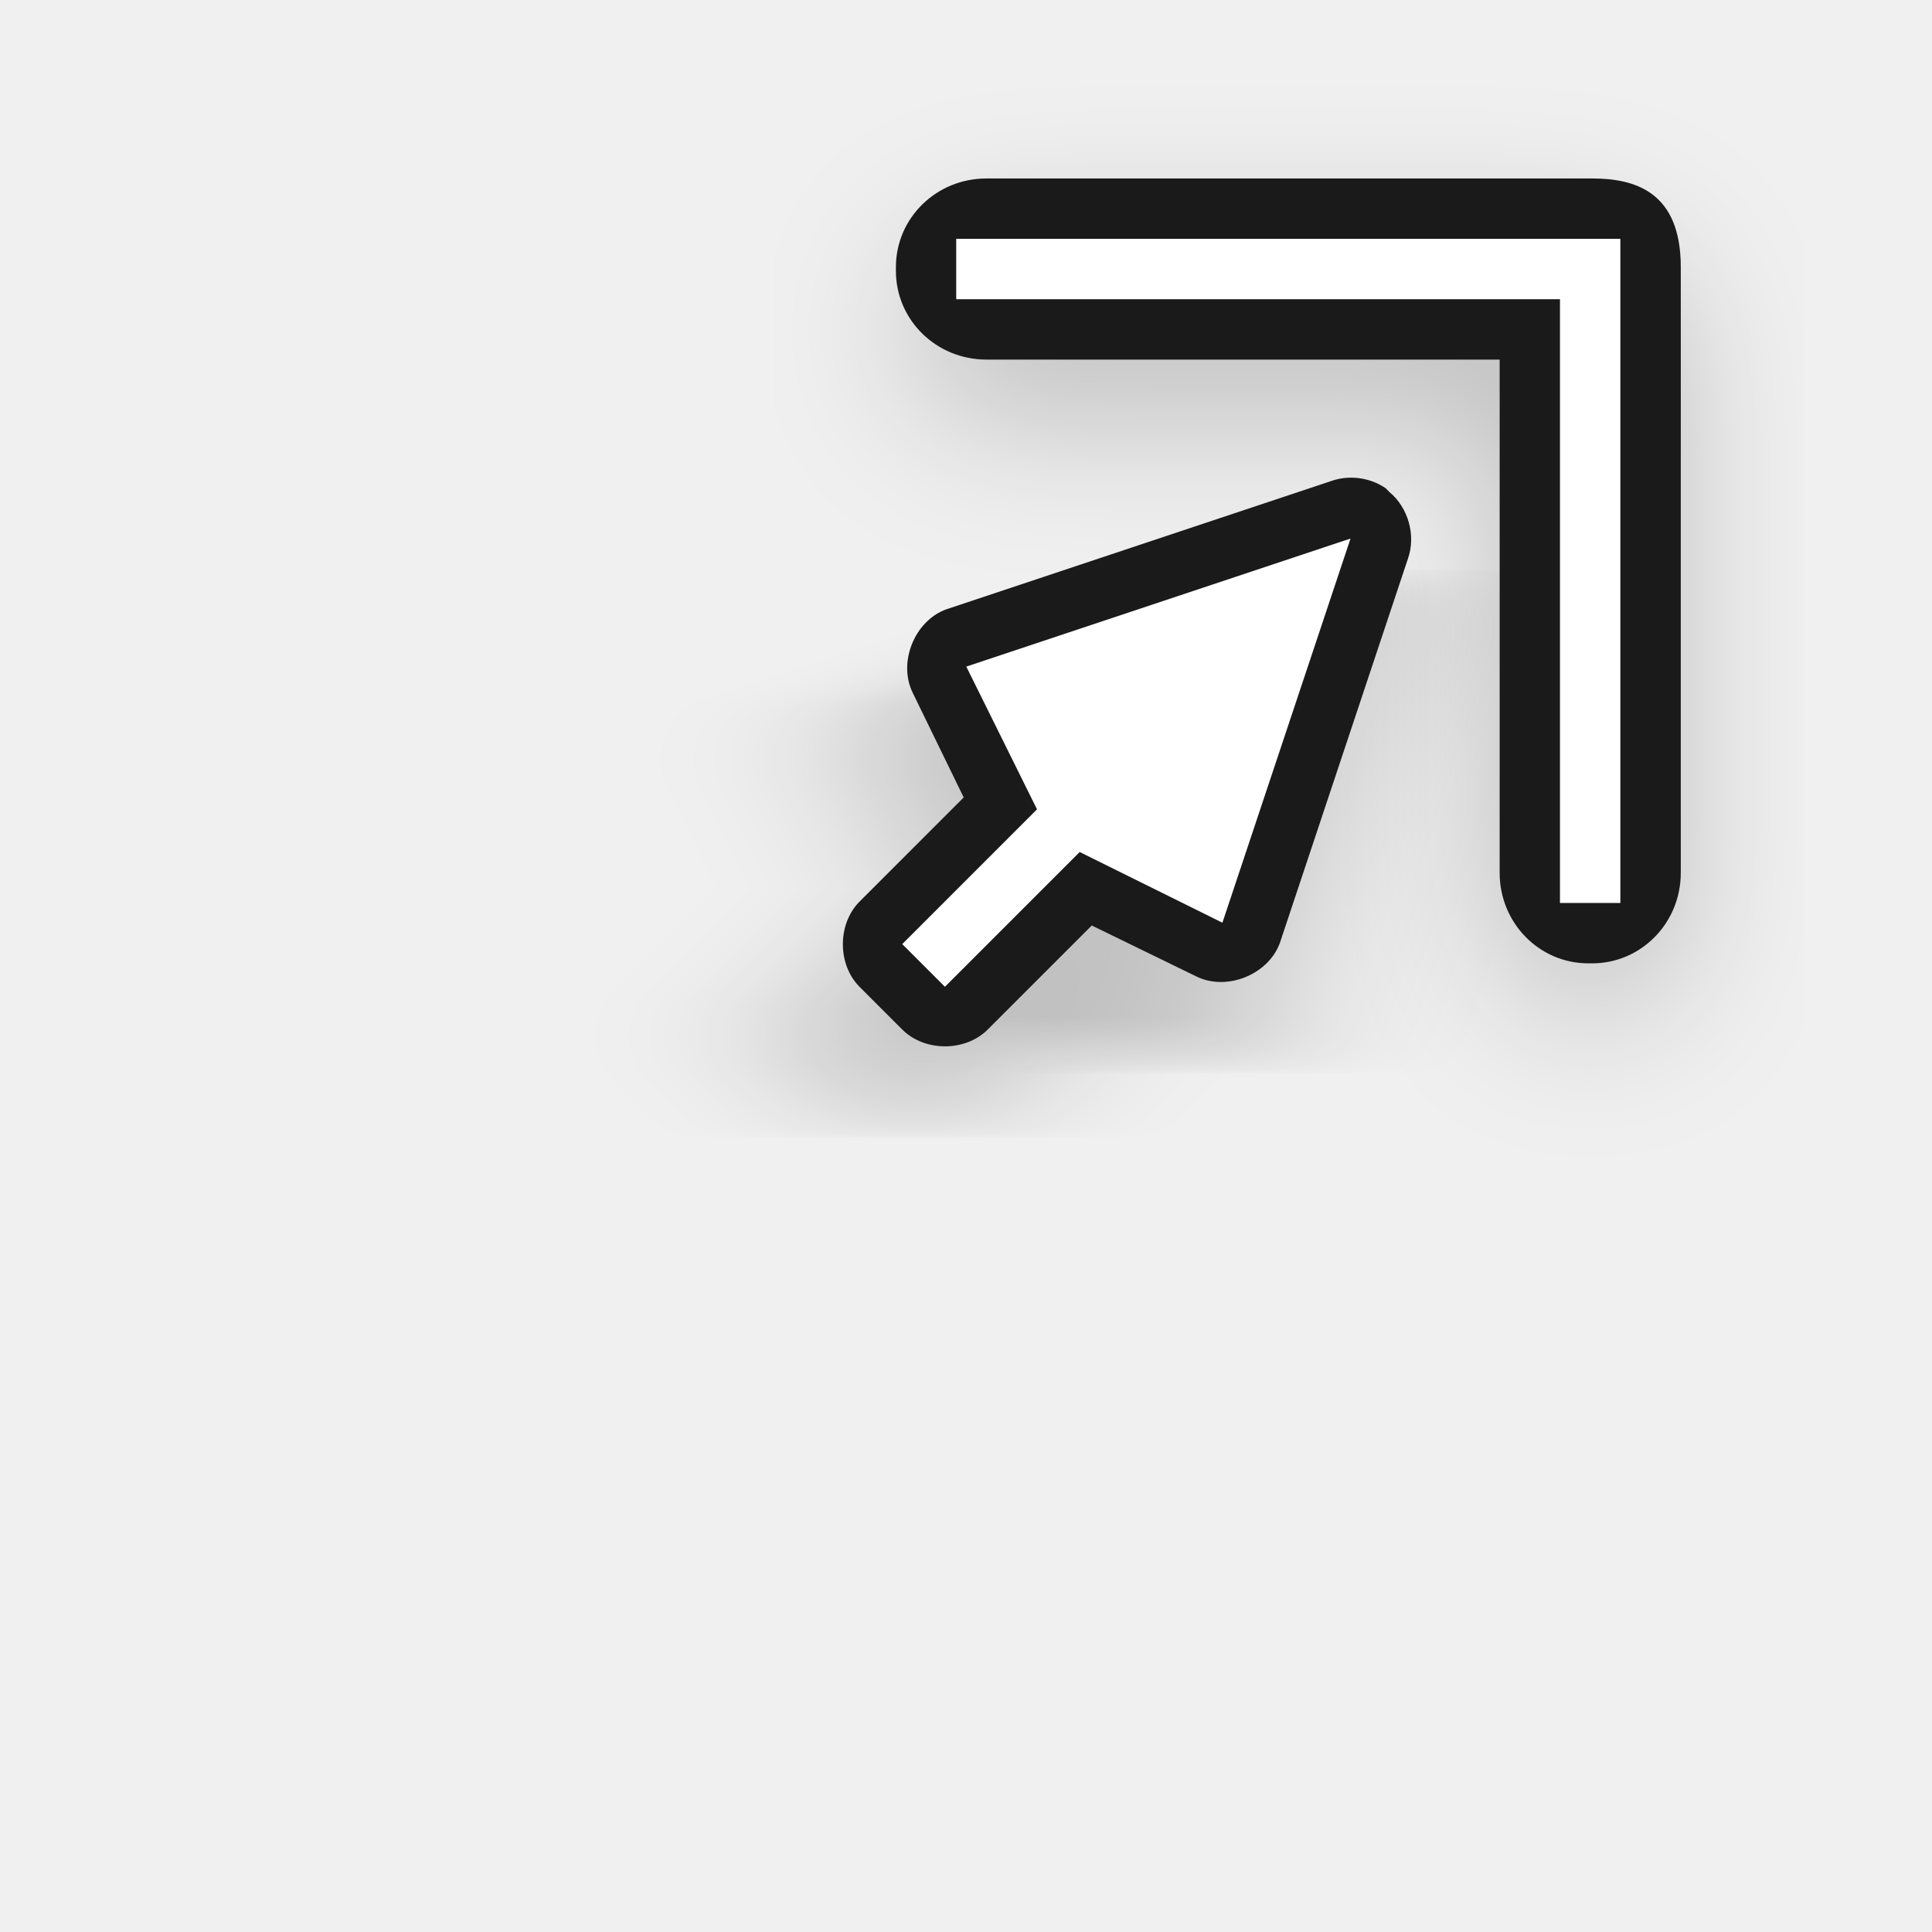
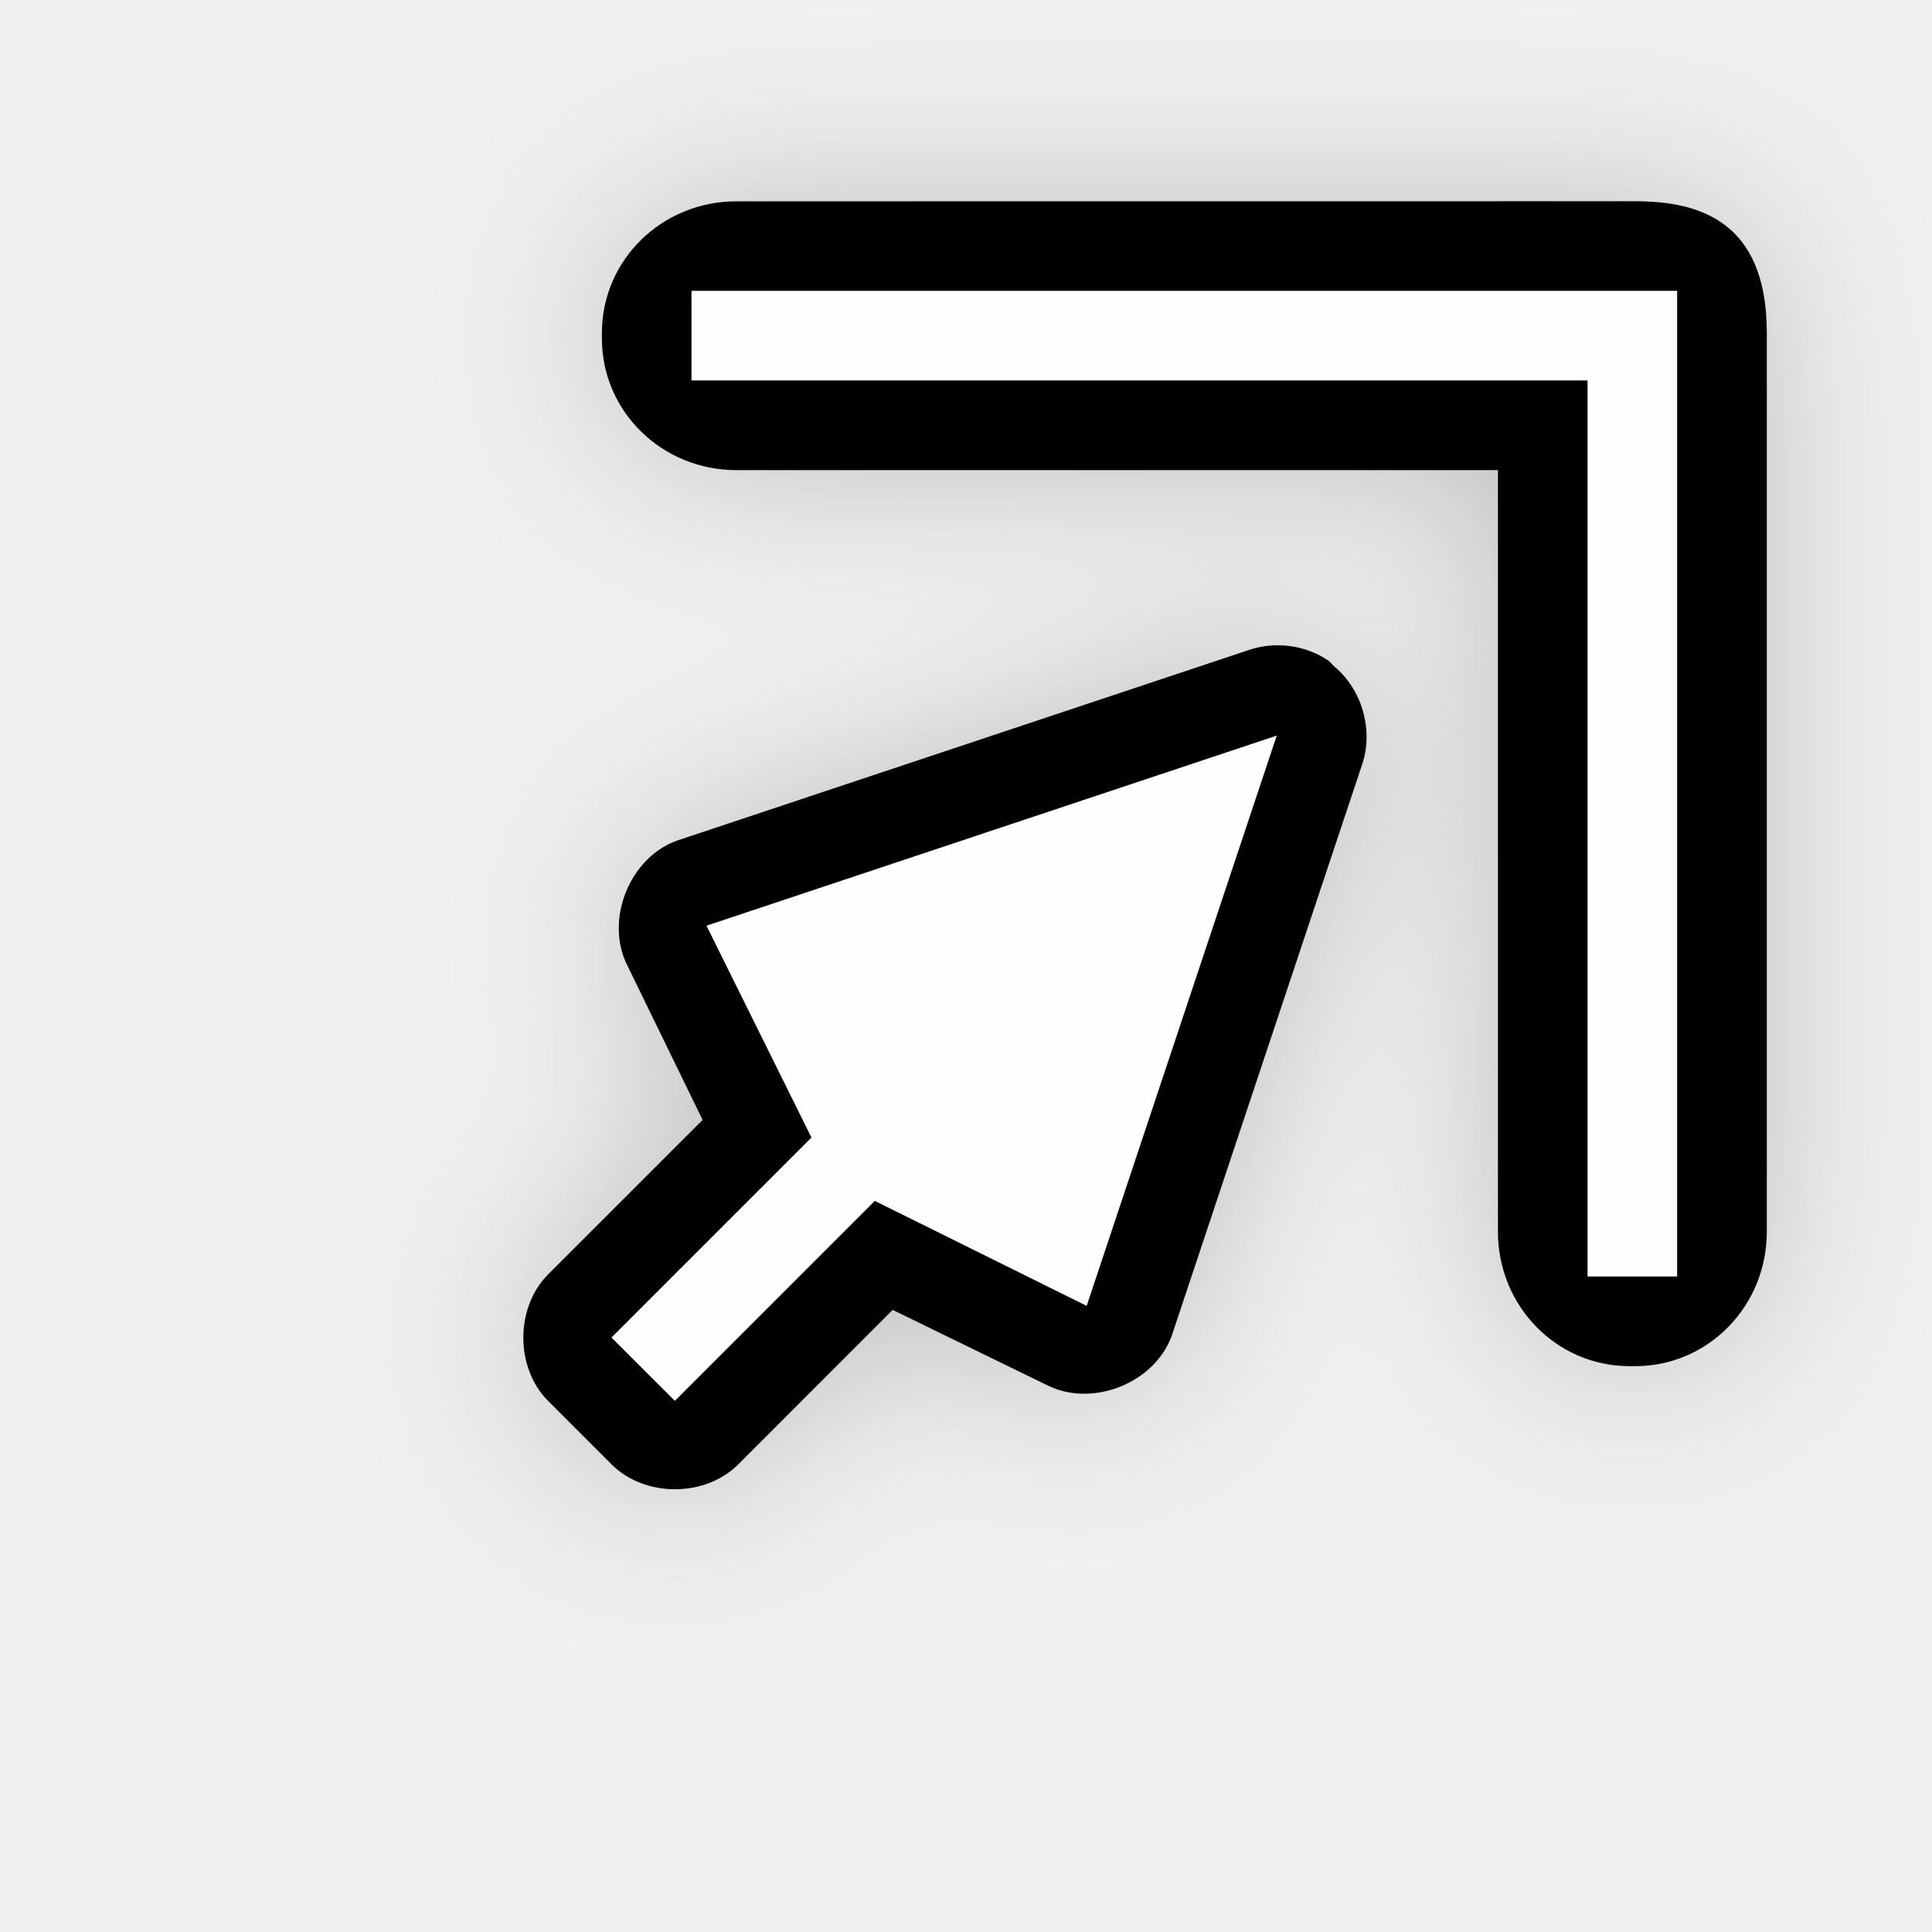
- <svg xmlns="http://www.w3.org/2000/svg" width="32" height="32" viewBox="0 0 32 32" id="svg2" version="1.1">
-   <defs id="defs4">
-     <filter style="color-interpolation-filters:sRGB" height="2.971" y="-0.986" width="1.311" x="-0.156" id="filter8670-2-6">
-       <feGaussianBlur id="feGaussianBlur8672-7-8" stdDeviation="1.232" />
-     </filter>
-     <filter style="color-interpolation-filters:sRGB" height="1.487" y="-0.244" width="1.733" x="-0.367" id="filter8982-7-9">
-       <feGaussianBlur id="feGaussianBlur8984-3-7" stdDeviation="1.219" />
-     </filter>
-   </defs>
-   <g id="layer1" transform="translate(0,-1020.362)">
-     <path style="color:#000000;font-style:normal;font-variant:normal;font-weight:normal;font-stretch:normal;font-size:medium;line-height:normal;font-family:Sans;-inkscape-font-specification:Sans;text-indent:0;text-align:start;text-decoration:none;text-decoration-line:none;letter-spacing:normal;word-spacing:normal;text-transform:none;writing-mode:lr-tb;direction:ltr;baseline-shift:baseline;text-anchor:start;display:inline;overflow:visible;visibility:visible;opacity:0.2;fill:#000000;fill-opacity:1;fill-rule:nonzero;stroke:none;stroke-width:2;marker:none;filter:url(#filter8670-2-6);enable-background:accumulate" d="m 384.5,1003.393 c -0.279,0 -0.527,0.213 -0.75,0.438 -0.059,0.059 -0.134,0.091 -0.188,0.156 -0.032,0.027 -0.063,0.066 -0.094,0.094 -0.014,0.019 -0.017,0.043 -0.031,0.062 -0.238,0.229 -0.438,0.46 -0.438,0.75 v 10 c 0,0.831 1.5,1.5 1.5,1.5 0,0 1.5,-0.669 1.5,-1.5 v -8.5 h 8.5 c 0.831,0 1.5,-1.5 1.5,-1.5 0,0 -0.669,-1.5 -1.5,-1.5 h -10 z" id="path2998-2-3-5-7-1-8-8-7-0-79-8-6" transform="matrix(-1,0,0,1,410.8383,20.9562)" />
-     <path id="path7366-1-1" d="m 340,1015.375 c -0.524,0 -1,0.476 -1,1 v 2.438 l -1.812,0.625 c -0.536,0.176 -0.833,0.864 -0.594,1.375 l 3,6 c 0.133,0.287 0.409,0.503 0.719,0.562 0.031,10e-4 0.062,10e-4 0.094,0 0.405,0.04 0.824,-0.195 1,-0.562 l 3,-6 c 0.24,-0.511 -0.058,-1.199 -0.594,-1.375 l -1.812,-0.625 v -2.438 c -5e-5,-0.524 -0.476,-1 -1,-1 h -1 z" style="color:#000000;font-style:normal;font-variant:normal;font-weight:normal;font-stretch:normal;font-size:medium;line-height:normal;font-family:Sans;-inkscape-font-specification:Sans;text-indent:0;text-align:start;text-decoration:none;text-decoration-line:none;letter-spacing:normal;word-spacing:normal;text-transform:none;writing-mode:lr-tb;direction:ltr;baseline-shift:baseline;text-anchor:start;display:inline;overflow:visible;visibility:visible;opacity:0.2;fill:#000000;fill-opacity:1;fill-rule:nonzero;stroke:none;stroke-width:2;marker:none;filter:url(#filter8982-7-9);enable-background:accumulate" transform="matrix(0.7071068,0.7071068,0.7071068,-0.7071068,-944.6543,1515.786)" />
-     <path id="path4801-2-9-0-2-5-4" d="m 22.944,1028.444 c -0.262,-0.177 -0.609,-0.22 -0.906,-0.111 l -6.364,2.121 c -0.531,0.192 -0.807,0.889 -0.552,1.392 l 0.84,1.724 -1.724,1.724 c -0.37,0.37 -0.37,1.044 0,1.414 l 0.707,0.707 c 0.37,0.37 1.044,0.37 1.414,0 l 1.724,-1.724 1.724,0.84 c 0.503,0.255 1.2,-0.022 1.392,-0.552 l 2.121,-6.364 c 0.135,-0.384 0.006,-0.847 -0.309,-1.105 -0.021,-0.023 -0.043,-0.045 -0.067,-0.067 z" style="color:#000000;font-style:normal;font-variant:normal;font-weight:normal;font-stretch:normal;font-size:medium;line-height:normal;font-family:Sans;-inkscape-font-specification:Sans;text-indent:0;text-align:start;text-decoration:none;text-decoration-line:none;letter-spacing:normal;word-spacing:normal;text-transform:none;writing-mode:lr-tb;direction:ltr;baseline-shift:baseline;text-anchor:start;display:inline;overflow:visible;visibility:visible;opacity:1;fill:#1a1a1a;fill-opacity:1;fill-rule:nonzero;stroke:none;stroke-width:2;marker:none;enable-background:accumulate" />
-     <path id="path4801-8-9-6-9-7" d="m 22.369,1029.282 -6.364,2.121 1.171,2.364 -2.232,2.232 0.707,0.707 2.232,-2.232 2.364,1.171 z" style="display:inline;fill:#ffffff;fill-opacity:1;stroke:none" />
-     <path style="display:inline;opacity:1;fill:#1a1a1a;fill-opacity:1;stroke:none" d="m 26.37,1023.318 c 0.712,0 1.469,0.219 1.469,1.469 v 10.031 c 0,0.831 -0.655,1.5 -1.469,1.5 h -0.062 c -0.814,0 -1.469,-0.669 -1.469,-1.5 v -8.5 h -8.5 c -0.831,0 -1.5,-0.655 -1.5,-1.469 v -0.062 c 0,-0.814 0.669,-1.469 1.5,-1.469 z" id="rect5654-8-5-0-0-1" />
-     <path style="display:inline;fill:#ffffff;fill-opacity:1;stroke:none" d="m 26.838,1024.318 v 1 10 h -1 v -10 h -10 v -1 h 10 z" id="rect5654-9-4-00-8" />
+ <svg xmlns="http://www.w3.org/2000/svg" height="24" viewBox="0 0 24 24" width="24">
+   <filter id="a" color-interpolation-filters="sRGB" height="1.33" width="1.342" x="-.171" y="-.165">
+     <feGaussianBlur stdDeviation="1.101" />
+   </filter>
+   <path d="m20.313 2.5c.792 0 1.635.243 1.635 1.635v11.166c0 .925-.729 1.67-1.635 1.67h-.07c-.906 0-1.635-.745-1.635-1.67v-9.461h-9.461c-.925 0-1.67-.729-1.67-1.635v-.069c0-.906.745-1.635 1.67-1.635zm-3.813 5.705c-.291-.197-.678-.244-1.008-.123l-7.084 2.361c-.591.213-.898.99-.615 1.55l.935 1.919-1.918 1.918c-.412.412-.412 1.162 0 1.574l.787.787c.412.412 1.162.412 1.574 0l1.918-1.919 1.918.935c.56.283 1.336-.024 1.549-.615l2.361-7.084c.15-.428.007-.942-.344-1.23-.024-.026-.048-.05-.074-.075z" filter="url(#a)" opacity=".2" />
+   <path d="m20.313 2.5c.792 0 1.635.243 1.635 1.635v11.166c0 .925-.729 1.67-1.635 1.67h-.07c-.906 0-1.635-.745-1.635-1.67v-9.461h-9.461c-.925 0-1.67-.729-1.67-1.635v-.069c0-.906.745-1.635 1.67-1.635zm-3.813 5.705c-.291-.197-.678-.244-1.008-.123l-7.084 2.361c-.591.213-.898.99-.615 1.55l.935 1.919-1.918 1.918c-.412.412-.412 1.162 0 1.574l.787.787c.412.412 1.162.412 1.574 0l1.918-1.919 1.918.935c.56.283 1.336-.024 1.549-.615l2.361-7.084c.15-.428.007-.942-.344-1.23-.024-.026-.048-.05-.074-.075z" />
+   <g fill="#fefefe">
+     <path d="m15.86 9.138-7.084 2.361 1.304 2.632-2.484 2.484.787.787 2.484-2.484 2.632 1.304z" />
+     <path d="m20.834 3.613v1.113 11.131h-1.113v-11.131h-11.131v-1.113h11.131z" />
  </g>
</svg>
